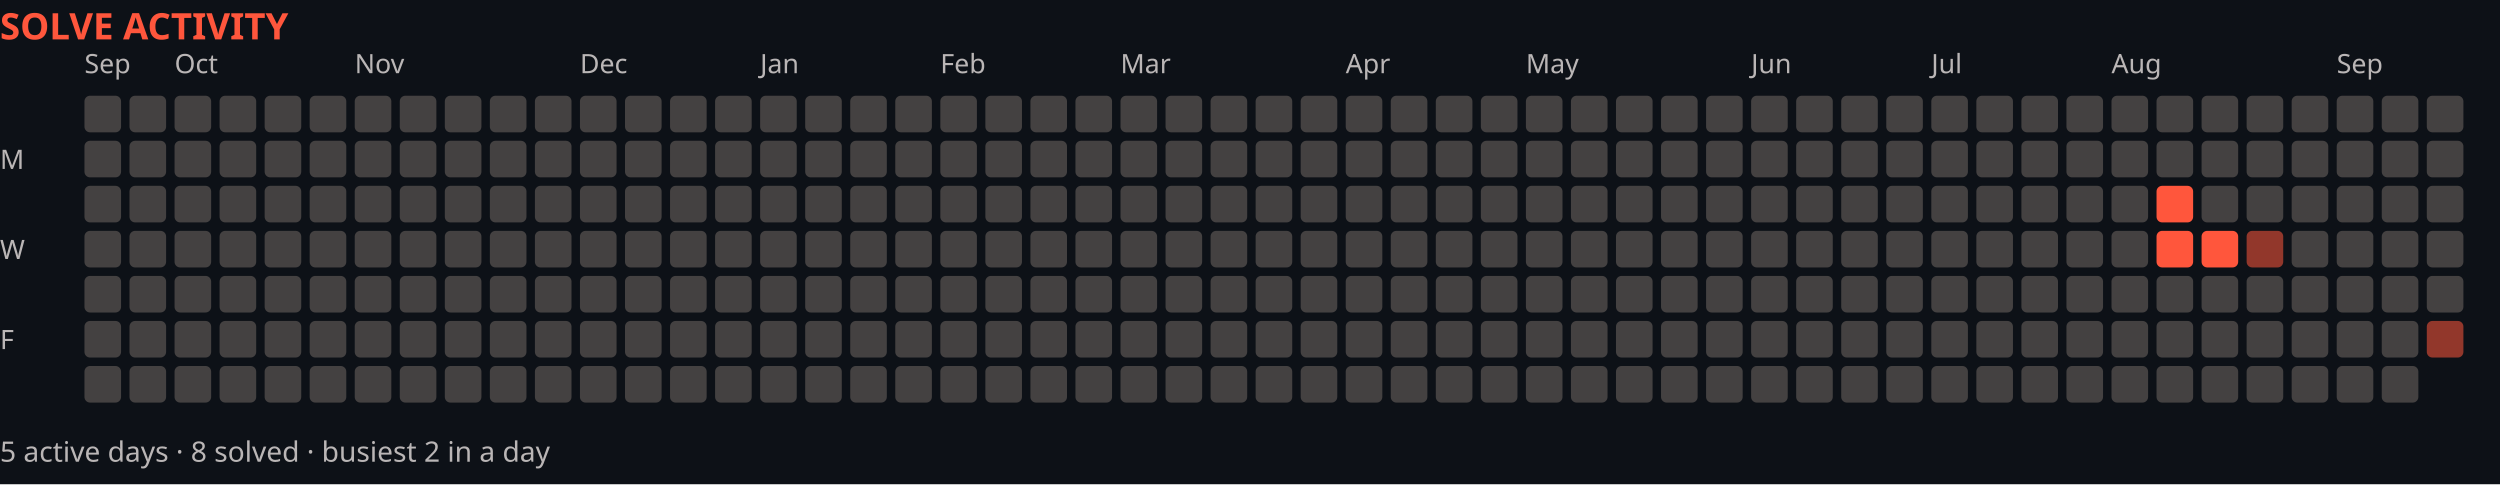
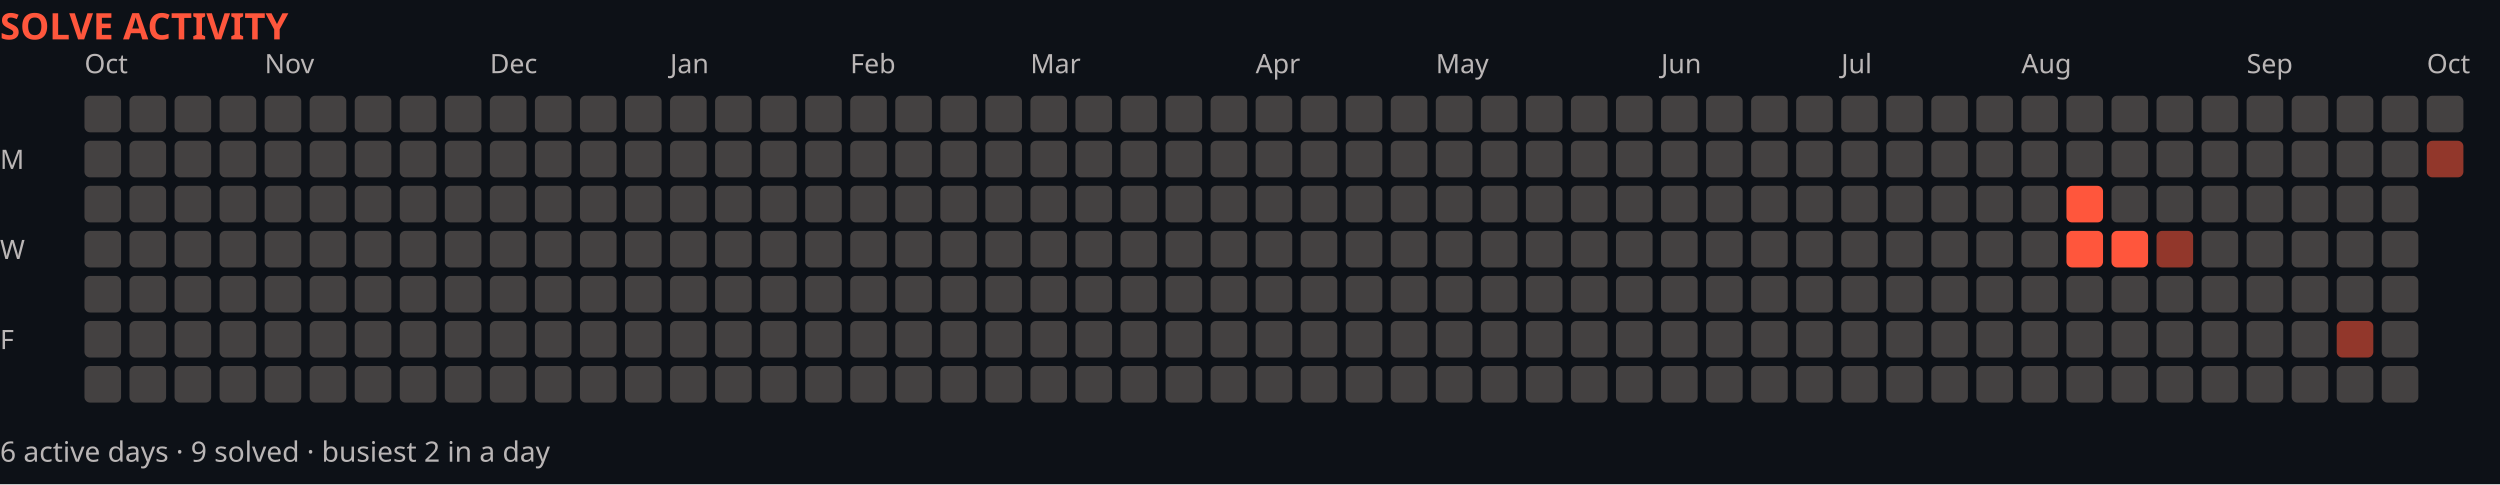
<svg xmlns="http://www.w3.org/2000/svg" width="888" height="172" viewBox="0 0 888 172" role="img" aria-label="Solve activity over the last year">
  <rect width="888" height="172" fill="#0d1117" />
  <text x="0" y="14" font-family="system-ui,sans-serif" font-size="13" font-weight="700" fill="#ff563c">SOLVE ACTIVITY</text>
-   <text x="30" y="26" font-family="system-ui,sans-serif" font-size="9.5" fill="#bab6b6">Sep</text>
-   <text x="62" y="26" font-family="system-ui,sans-serif" font-size="9.5" fill="#bab6b6">Oct</text>
-   <text x="126" y="26" font-family="system-ui,sans-serif" font-size="9.5" fill="#bab6b6">Nov</text>
-   <text x="206" y="26" font-family="system-ui,sans-serif" font-size="9.5" fill="#bab6b6">Dec</text>
-   <text x="270" y="26" font-family="system-ui,sans-serif" font-size="9.5" fill="#bab6b6">Jan</text>
-   <text x="334" y="26" font-family="system-ui,sans-serif" font-size="9.5" fill="#bab6b6">Feb</text>
-   <text x="398" y="26" font-family="system-ui,sans-serif" font-size="9.5" fill="#bab6b6">Mar</text>
-   <text x="478" y="26" font-family="system-ui,sans-serif" font-size="9.5" fill="#bab6b6">Apr</text>
-   <text x="542" y="26" font-family="system-ui,sans-serif" font-size="9.5" fill="#bab6b6">May</text>
-   <text x="622" y="26" font-family="system-ui,sans-serif" font-size="9.5" fill="#bab6b6">Jun</text>
-   <text x="686" y="26" font-family="system-ui,sans-serif" font-size="9.5" fill="#bab6b6">Jul</text>
-   <text x="750" y="26" font-family="system-ui,sans-serif" font-size="9.5" fill="#bab6b6">Aug</text>
-   <text x="830" y="26" font-family="system-ui,sans-serif" font-size="9.5" fill="#bab6b6">Sep</text>
+   <text x="30" y="26" font-family="system-ui,sans-serif" font-size="9.5" fill="#bab6b6">Oct</text>
+   <text x="94" y="26" font-family="system-ui,sans-serif" font-size="9.5" fill="#bab6b6">Nov</text>
+   <text x="174" y="26" font-family="system-ui,sans-serif" font-size="9.5" fill="#bab6b6">Dec</text>
+   <text x="238" y="26" font-family="system-ui,sans-serif" font-size="9.5" fill="#bab6b6">Jan</text>
+   <text x="302" y="26" font-family="system-ui,sans-serif" font-size="9.5" fill="#bab6b6">Feb</text>
+   <text x="366" y="26" font-family="system-ui,sans-serif" font-size="9.5" fill="#bab6b6">Mar</text>
+   <text x="446" y="26" font-family="system-ui,sans-serif" font-size="9.5" fill="#bab6b6">Apr</text>
+   <text x="510" y="26" font-family="system-ui,sans-serif" font-size="9.5" fill="#bab6b6">May</text>
+   <text x="590" y="26" font-family="system-ui,sans-serif" font-size="9.5" fill="#bab6b6">Jun</text>
+   <text x="654" y="26" font-family="system-ui,sans-serif" font-size="9.5" fill="#bab6b6">Jul</text>
+   <text x="718" y="26" font-family="system-ui,sans-serif" font-size="9.5" fill="#bab6b6">Aug</text>
+   <text x="798" y="26" font-family="system-ui,sans-serif" font-size="9.5" fill="#bab6b6">Sep</text>
+   <text x="862" y="26" font-family="system-ui,sans-serif" font-size="9.5" fill="#bab6b6">Oct</text>
  <text x="0" y="60" font-family="system-ui,sans-serif" font-size="9.5" fill="#bab6b6">M</text>
  <text x="0" y="92" font-family="system-ui,sans-serif" font-size="9.5" fill="#bab6b6">W</text>
  <text x="0" y="124" font-family="system-ui,sans-serif" font-size="9.5" fill="#bab6b6">F</text>
  <rect x="30" y="34" width="13" height="13" fill="#444141" rx="2" />
  <rect x="30" y="50" width="13" height="13" fill="#444141" rx="2" />
  <rect x="30" y="66" width="13" height="13" fill="#444141" rx="2" />
  <rect x="30" y="82" width="13" height="13" fill="#444141" rx="2" />
  <rect x="30" y="98" width="13" height="13" fill="#444141" rx="2" />
  <rect x="30" y="114" width="13" height="13" fill="#444141" rx="2" />
  <rect x="30" y="130" width="13" height="13" fill="#444141" rx="2" />
  <rect x="46" y="34" width="13" height="13" fill="#444141" rx="2" />
  <rect x="46" y="50" width="13" height="13" fill="#444141" rx="2" />
  <rect x="46" y="66" width="13" height="13" fill="#444141" rx="2" />
  <rect x="46" y="82" width="13" height="13" fill="#444141" rx="2" />
  <rect x="46" y="98" width="13" height="13" fill="#444141" rx="2" />
  <rect x="46" y="114" width="13" height="13" fill="#444141" rx="2" />
  <rect x="46" y="130" width="13" height="13" fill="#444141" rx="2" />
  <rect x="62" y="34" width="13" height="13" fill="#444141" rx="2" />
  <rect x="62" y="50" width="13" height="13" fill="#444141" rx="2" />
  <rect x="62" y="66" width="13" height="13" fill="#444141" rx="2" />
  <rect x="62" y="82" width="13" height="13" fill="#444141" rx="2" />
  <rect x="62" y="98" width="13" height="13" fill="#444141" rx="2" />
  <rect x="62" y="114" width="13" height="13" fill="#444141" rx="2" />
  <rect x="62" y="130" width="13" height="13" fill="#444141" rx="2" />
  <rect x="78" y="34" width="13" height="13" fill="#444141" rx="2" />
  <rect x="78" y="50" width="13" height="13" fill="#444141" rx="2" />
  <rect x="78" y="66" width="13" height="13" fill="#444141" rx="2" />
  <rect x="78" y="82" width="13" height="13" fill="#444141" rx="2" />
  <rect x="78" y="98" width="13" height="13" fill="#444141" rx="2" />
  <rect x="78" y="114" width="13" height="13" fill="#444141" rx="2" />
  <rect x="78" y="130" width="13" height="13" fill="#444141" rx="2" />
  <rect x="94" y="34" width="13" height="13" fill="#444141" rx="2" />
  <rect x="94" y="50" width="13" height="13" fill="#444141" rx="2" />
  <rect x="94" y="66" width="13" height="13" fill="#444141" rx="2" />
  <rect x="94" y="82" width="13" height="13" fill="#444141" rx="2" />
  <rect x="94" y="98" width="13" height="13" fill="#444141" rx="2" />
  <rect x="94" y="114" width="13" height="13" fill="#444141" rx="2" />
  <rect x="94" y="130" width="13" height="13" fill="#444141" rx="2" />
  <rect x="110" y="34" width="13" height="13" fill="#444141" rx="2" />
  <rect x="110" y="50" width="13" height="13" fill="#444141" rx="2" />
  <rect x="110" y="66" width="13" height="13" fill="#444141" rx="2" />
  <rect x="110" y="82" width="13" height="13" fill="#444141" rx="2" />
  <rect x="110" y="98" width="13" height="13" fill="#444141" rx="2" />
  <rect x="110" y="114" width="13" height="13" fill="#444141" rx="2" />
  <rect x="110" y="130" width="13" height="13" fill="#444141" rx="2" />
  <rect x="126" y="34" width="13" height="13" fill="#444141" rx="2" />
  <rect x="126" y="50" width="13" height="13" fill="#444141" rx="2" />
  <rect x="126" y="66" width="13" height="13" fill="#444141" rx="2" />
  <rect x="126" y="82" width="13" height="13" fill="#444141" rx="2" />
  <rect x="126" y="98" width="13" height="13" fill="#444141" rx="2" />
  <rect x="126" y="114" width="13" height="13" fill="#444141" rx="2" />
  <rect x="126" y="130" width="13" height="13" fill="#444141" rx="2" />
  <rect x="142" y="34" width="13" height="13" fill="#444141" rx="2" />
  <rect x="142" y="50" width="13" height="13" fill="#444141" rx="2" />
  <rect x="142" y="66" width="13" height="13" fill="#444141" rx="2" />
  <rect x="142" y="82" width="13" height="13" fill="#444141" rx="2" />
  <rect x="142" y="98" width="13" height="13" fill="#444141" rx="2" />
  <rect x="142" y="114" width="13" height="13" fill="#444141" rx="2" />
  <rect x="142" y="130" width="13" height="13" fill="#444141" rx="2" />
  <rect x="158" y="34" width="13" height="13" fill="#444141" rx="2" />
  <rect x="158" y="50" width="13" height="13" fill="#444141" rx="2" />
  <rect x="158" y="66" width="13" height="13" fill="#444141" rx="2" />
  <rect x="158" y="82" width="13" height="13" fill="#444141" rx="2" />
  <rect x="158" y="98" width="13" height="13" fill="#444141" rx="2" />
  <rect x="158" y="114" width="13" height="13" fill="#444141" rx="2" />
  <rect x="158" y="130" width="13" height="13" fill="#444141" rx="2" />
  <rect x="174" y="34" width="13" height="13" fill="#444141" rx="2" />
  <rect x="174" y="50" width="13" height="13" fill="#444141" rx="2" />
  <rect x="174" y="66" width="13" height="13" fill="#444141" rx="2" />
  <rect x="174" y="82" width="13" height="13" fill="#444141" rx="2" />
  <rect x="174" y="98" width="13" height="13" fill="#444141" rx="2" />
  <rect x="174" y="114" width="13" height="13" fill="#444141" rx="2" />
  <rect x="174" y="130" width="13" height="13" fill="#444141" rx="2" />
  <rect x="190" y="34" width="13" height="13" fill="#444141" rx="2" />
  <rect x="190" y="50" width="13" height="13" fill="#444141" rx="2" />
  <rect x="190" y="66" width="13" height="13" fill="#444141" rx="2" />
  <rect x="190" y="82" width="13" height="13" fill="#444141" rx="2" />
  <rect x="190" y="98" width="13" height="13" fill="#444141" rx="2" />
  <rect x="190" y="114" width="13" height="13" fill="#444141" rx="2" />
  <rect x="190" y="130" width="13" height="13" fill="#444141" rx="2" />
  <rect x="206" y="34" width="13" height="13" fill="#444141" rx="2" />
  <rect x="206" y="50" width="13" height="13" fill="#444141" rx="2" />
  <rect x="206" y="66" width="13" height="13" fill="#444141" rx="2" />
  <rect x="206" y="82" width="13" height="13" fill="#444141" rx="2" />
  <rect x="206" y="98" width="13" height="13" fill="#444141" rx="2" />
  <rect x="206" y="114" width="13" height="13" fill="#444141" rx="2" />
  <rect x="206" y="130" width="13" height="13" fill="#444141" rx="2" />
  <rect x="222" y="34" width="13" height="13" fill="#444141" rx="2" />
  <rect x="222" y="50" width="13" height="13" fill="#444141" rx="2" />
  <rect x="222" y="66" width="13" height="13" fill="#444141" rx="2" />
  <rect x="222" y="82" width="13" height="13" fill="#444141" rx="2" />
  <rect x="222" y="98" width="13" height="13" fill="#444141" rx="2" />
  <rect x="222" y="114" width="13" height="13" fill="#444141" rx="2" />
  <rect x="222" y="130" width="13" height="13" fill="#444141" rx="2" />
  <rect x="238" y="34" width="13" height="13" fill="#444141" rx="2" />
  <rect x="238" y="50" width="13" height="13" fill="#444141" rx="2" />
  <rect x="238" y="66" width="13" height="13" fill="#444141" rx="2" />
  <rect x="238" y="82" width="13" height="13" fill="#444141" rx="2" />
  <rect x="238" y="98" width="13" height="13" fill="#444141" rx="2" />
  <rect x="238" y="114" width="13" height="13" fill="#444141" rx="2" />
  <rect x="238" y="130" width="13" height="13" fill="#444141" rx="2" />
  <rect x="254" y="34" width="13" height="13" fill="#444141" rx="2" />
  <rect x="254" y="50" width="13" height="13" fill="#444141" rx="2" />
  <rect x="254" y="66" width="13" height="13" fill="#444141" rx="2" />
  <rect x="254" y="82" width="13" height="13" fill="#444141" rx="2" />
  <rect x="254" y="98" width="13" height="13" fill="#444141" rx="2" />
  <rect x="254" y="114" width="13" height="13" fill="#444141" rx="2" />
  <rect x="254" y="130" width="13" height="13" fill="#444141" rx="2" />
  <rect x="270" y="34" width="13" height="13" fill="#444141" rx="2" />
  <rect x="270" y="50" width="13" height="13" fill="#444141" rx="2" />
  <rect x="270" y="66" width="13" height="13" fill="#444141" rx="2" />
  <rect x="270" y="82" width="13" height="13" fill="#444141" rx="2" />
  <rect x="270" y="98" width="13" height="13" fill="#444141" rx="2" />
  <rect x="270" y="114" width="13" height="13" fill="#444141" rx="2" />
  <rect x="270" y="130" width="13" height="13" fill="#444141" rx="2" />
  <rect x="286" y="34" width="13" height="13" fill="#444141" rx="2" />
  <rect x="286" y="50" width="13" height="13" fill="#444141" rx="2" />
  <rect x="286" y="66" width="13" height="13" fill="#444141" rx="2" />
  <rect x="286" y="82" width="13" height="13" fill="#444141" rx="2" />
  <rect x="286" y="98" width="13" height="13" fill="#444141" rx="2" />
  <rect x="286" y="114" width="13" height="13" fill="#444141" rx="2" />
  <rect x="286" y="130" width="13" height="13" fill="#444141" rx="2" />
  <rect x="302" y="34" width="13" height="13" fill="#444141" rx="2" />
  <rect x="302" y="50" width="13" height="13" fill="#444141" rx="2" />
  <rect x="302" y="66" width="13" height="13" fill="#444141" rx="2" />
  <rect x="302" y="82" width="13" height="13" fill="#444141" rx="2" />
  <rect x="302" y="98" width="13" height="13" fill="#444141" rx="2" />
  <rect x="302" y="114" width="13" height="13" fill="#444141" rx="2" />
  <rect x="302" y="130" width="13" height="13" fill="#444141" rx="2" />
  <rect x="318" y="34" width="13" height="13" fill="#444141" rx="2" />
  <rect x="318" y="50" width="13" height="13" fill="#444141" rx="2" />
  <rect x="318" y="66" width="13" height="13" fill="#444141" rx="2" />
  <rect x="318" y="82" width="13" height="13" fill="#444141" rx="2" />
  <rect x="318" y="98" width="13" height="13" fill="#444141" rx="2" />
  <rect x="318" y="114" width="13" height="13" fill="#444141" rx="2" />
  <rect x="318" y="130" width="13" height="13" fill="#444141" rx="2" />
  <rect x="334" y="34" width="13" height="13" fill="#444141" rx="2" />
  <rect x="334" y="50" width="13" height="13" fill="#444141" rx="2" />
  <rect x="334" y="66" width="13" height="13" fill="#444141" rx="2" />
  <rect x="334" y="82" width="13" height="13" fill="#444141" rx="2" />
  <rect x="334" y="98" width="13" height="13" fill="#444141" rx="2" />
  <rect x="334" y="114" width="13" height="13" fill="#444141" rx="2" />
  <rect x="334" y="130" width="13" height="13" fill="#444141" rx="2" />
  <rect x="350" y="34" width="13" height="13" fill="#444141" rx="2" />
  <rect x="350" y="50" width="13" height="13" fill="#444141" rx="2" />
  <rect x="350" y="66" width="13" height="13" fill="#444141" rx="2" />
  <rect x="350" y="82" width="13" height="13" fill="#444141" rx="2" />
  <rect x="350" y="98" width="13" height="13" fill="#444141" rx="2" />
  <rect x="350" y="114" width="13" height="13" fill="#444141" rx="2" />
  <rect x="350" y="130" width="13" height="13" fill="#444141" rx="2" />
  <rect x="366" y="34" width="13" height="13" fill="#444141" rx="2" />
  <rect x="366" y="50" width="13" height="13" fill="#444141" rx="2" />
  <rect x="366" y="66" width="13" height="13" fill="#444141" rx="2" />
  <rect x="366" y="82" width="13" height="13" fill="#444141" rx="2" />
  <rect x="366" y="98" width="13" height="13" fill="#444141" rx="2" />
  <rect x="366" y="114" width="13" height="13" fill="#444141" rx="2" />
  <rect x="366" y="130" width="13" height="13" fill="#444141" rx="2" />
  <rect x="382" y="34" width="13" height="13" fill="#444141" rx="2" />
  <rect x="382" y="50" width="13" height="13" fill="#444141" rx="2" />
  <rect x="382" y="66" width="13" height="13" fill="#444141" rx="2" />
  <rect x="382" y="82" width="13" height="13" fill="#444141" rx="2" />
  <rect x="382" y="98" width="13" height="13" fill="#444141" rx="2" />
  <rect x="382" y="114" width="13" height="13" fill="#444141" rx="2" />
  <rect x="382" y="130" width="13" height="13" fill="#444141" rx="2" />
  <rect x="398" y="34" width="13" height="13" fill="#444141" rx="2" />
  <rect x="398" y="50" width="13" height="13" fill="#444141" rx="2" />
  <rect x="398" y="66" width="13" height="13" fill="#444141" rx="2" />
  <rect x="398" y="82" width="13" height="13" fill="#444141" rx="2" />
  <rect x="398" y="98" width="13" height="13" fill="#444141" rx="2" />
  <rect x="398" y="114" width="13" height="13" fill="#444141" rx="2" />
  <rect x="398" y="130" width="13" height="13" fill="#444141" rx="2" />
  <rect x="414" y="34" width="13" height="13" fill="#444141" rx="2" />
  <rect x="414" y="50" width="13" height="13" fill="#444141" rx="2" />
  <rect x="414" y="66" width="13" height="13" fill="#444141" rx="2" />
  <rect x="414" y="82" width="13" height="13" fill="#444141" rx="2" />
  <rect x="414" y="98" width="13" height="13" fill="#444141" rx="2" />
  <rect x="414" y="114" width="13" height="13" fill="#444141" rx="2" />
  <rect x="414" y="130" width="13" height="13" fill="#444141" rx="2" />
  <rect x="430" y="34" width="13" height="13" fill="#444141" rx="2" />
  <rect x="430" y="50" width="13" height="13" fill="#444141" rx="2" />
  <rect x="430" y="66" width="13" height="13" fill="#444141" rx="2" />
  <rect x="430" y="82" width="13" height="13" fill="#444141" rx="2" />
  <rect x="430" y="98" width="13" height="13" fill="#444141" rx="2" />
  <rect x="430" y="114" width="13" height="13" fill="#444141" rx="2" />
  <rect x="430" y="130" width="13" height="13" fill="#444141" rx="2" />
  <rect x="446" y="34" width="13" height="13" fill="#444141" rx="2" />
  <rect x="446" y="50" width="13" height="13" fill="#444141" rx="2" />
  <rect x="446" y="66" width="13" height="13" fill="#444141" rx="2" />
  <rect x="446" y="82" width="13" height="13" fill="#444141" rx="2" />
  <rect x="446" y="98" width="13" height="13" fill="#444141" rx="2" />
  <rect x="446" y="114" width="13" height="13" fill="#444141" rx="2" />
  <rect x="446" y="130" width="13" height="13" fill="#444141" rx="2" />
  <rect x="462" y="34" width="13" height="13" fill="#444141" rx="2" />
  <rect x="462" y="50" width="13" height="13" fill="#444141" rx="2" />
  <rect x="462" y="66" width="13" height="13" fill="#444141" rx="2" />
  <rect x="462" y="82" width="13" height="13" fill="#444141" rx="2" />
  <rect x="462" y="98" width="13" height="13" fill="#444141" rx="2" />
  <rect x="462" y="114" width="13" height="13" fill="#444141" rx="2" />
  <rect x="462" y="130" width="13" height="13" fill="#444141" rx="2" />
  <rect x="478" y="34" width="13" height="13" fill="#444141" rx="2" />
  <rect x="478" y="50" width="13" height="13" fill="#444141" rx="2" />
  <rect x="478" y="66" width="13" height="13" fill="#444141" rx="2" />
  <rect x="478" y="82" width="13" height="13" fill="#444141" rx="2" />
  <rect x="478" y="98" width="13" height="13" fill="#444141" rx="2" />
  <rect x="478" y="114" width="13" height="13" fill="#444141" rx="2" />
  <rect x="478" y="130" width="13" height="13" fill="#444141" rx="2" />
  <rect x="494" y="34" width="13" height="13" fill="#444141" rx="2" />
  <rect x="494" y="50" width="13" height="13" fill="#444141" rx="2" />
  <rect x="494" y="66" width="13" height="13" fill="#444141" rx="2" />
  <rect x="494" y="82" width="13" height="13" fill="#444141" rx="2" />
  <rect x="494" y="98" width="13" height="13" fill="#444141" rx="2" />
  <rect x="494" y="114" width="13" height="13" fill="#444141" rx="2" />
  <rect x="494" y="130" width="13" height="13" fill="#444141" rx="2" />
  <rect x="510" y="34" width="13" height="13" fill="#444141" rx="2" />
  <rect x="510" y="50" width="13" height="13" fill="#444141" rx="2" />
  <rect x="510" y="66" width="13" height="13" fill="#444141" rx="2" />
  <rect x="510" y="82" width="13" height="13" fill="#444141" rx="2" />
  <rect x="510" y="98" width="13" height="13" fill="#444141" rx="2" />
  <rect x="510" y="114" width="13" height="13" fill="#444141" rx="2" />
  <rect x="510" y="130" width="13" height="13" fill="#444141" rx="2" />
  <rect x="526" y="34" width="13" height="13" fill="#444141" rx="2" />
  <rect x="526" y="50" width="13" height="13" fill="#444141" rx="2" />
  <rect x="526" y="66" width="13" height="13" fill="#444141" rx="2" />
  <rect x="526" y="82" width="13" height="13" fill="#444141" rx="2" />
  <rect x="526" y="98" width="13" height="13" fill="#444141" rx="2" />
  <rect x="526" y="114" width="13" height="13" fill="#444141" rx="2" />
  <rect x="526" y="130" width="13" height="13" fill="#444141" rx="2" />
  <rect x="542" y="34" width="13" height="13" fill="#444141" rx="2" />
  <rect x="542" y="50" width="13" height="13" fill="#444141" rx="2" />
  <rect x="542" y="66" width="13" height="13" fill="#444141" rx="2" />
  <rect x="542" y="82" width="13" height="13" fill="#444141" rx="2" />
  <rect x="542" y="98" width="13" height="13" fill="#444141" rx="2" />
  <rect x="542" y="114" width="13" height="13" fill="#444141" rx="2" />
  <rect x="542" y="130" width="13" height="13" fill="#444141" rx="2" />
  <rect x="558" y="34" width="13" height="13" fill="#444141" rx="2" />
  <rect x="558" y="50" width="13" height="13" fill="#444141" rx="2" />
  <rect x="558" y="66" width="13" height="13" fill="#444141" rx="2" />
  <rect x="558" y="82" width="13" height="13" fill="#444141" rx="2" />
  <rect x="558" y="98" width="13" height="13" fill="#444141" rx="2" />
  <rect x="558" y="114" width="13" height="13" fill="#444141" rx="2" />
  <rect x="558" y="130" width="13" height="13" fill="#444141" rx="2" />
  <rect x="574" y="34" width="13" height="13" fill="#444141" rx="2" />
  <rect x="574" y="50" width="13" height="13" fill="#444141" rx="2" />
  <rect x="574" y="66" width="13" height="13" fill="#444141" rx="2" />
  <rect x="574" y="82" width="13" height="13" fill="#444141" rx="2" />
  <rect x="574" y="98" width="13" height="13" fill="#444141" rx="2" />
  <rect x="574" y="114" width="13" height="13" fill="#444141" rx="2" />
  <rect x="574" y="130" width="13" height="13" fill="#444141" rx="2" />
  <rect x="590" y="34" width="13" height="13" fill="#444141" rx="2" />
  <rect x="590" y="50" width="13" height="13" fill="#444141" rx="2" />
  <rect x="590" y="66" width="13" height="13" fill="#444141" rx="2" />
  <rect x="590" y="82" width="13" height="13" fill="#444141" rx="2" />
  <rect x="590" y="98" width="13" height="13" fill="#444141" rx="2" />
  <rect x="590" y="114" width="13" height="13" fill="#444141" rx="2" />
  <rect x="590" y="130" width="13" height="13" fill="#444141" rx="2" />
  <rect x="606" y="34" width="13" height="13" fill="#444141" rx="2" />
  <rect x="606" y="50" width="13" height="13" fill="#444141" rx="2" />
  <rect x="606" y="66" width="13" height="13" fill="#444141" rx="2" />
  <rect x="606" y="82" width="13" height="13" fill="#444141" rx="2" />
  <rect x="606" y="98" width="13" height="13" fill="#444141" rx="2" />
  <rect x="606" y="114" width="13" height="13" fill="#444141" rx="2" />
  <rect x="606" y="130" width="13" height="13" fill="#444141" rx="2" />
  <rect x="622" y="34" width="13" height="13" fill="#444141" rx="2" />
  <rect x="622" y="50" width="13" height="13" fill="#444141" rx="2" />
  <rect x="622" y="66" width="13" height="13" fill="#444141" rx="2" />
  <rect x="622" y="82" width="13" height="13" fill="#444141" rx="2" />
  <rect x="622" y="98" width="13" height="13" fill="#444141" rx="2" />
  <rect x="622" y="114" width="13" height="13" fill="#444141" rx="2" />
  <rect x="622" y="130" width="13" height="13" fill="#444141" rx="2" />
  <rect x="638" y="34" width="13" height="13" fill="#444141" rx="2" />
  <rect x="638" y="50" width="13" height="13" fill="#444141" rx="2" />
  <rect x="638" y="66" width="13" height="13" fill="#444141" rx="2" />
  <rect x="638" y="82" width="13" height="13" fill="#444141" rx="2" />
  <rect x="638" y="98" width="13" height="13" fill="#444141" rx="2" />
  <rect x="638" y="114" width="13" height="13" fill="#444141" rx="2" />
  <rect x="638" y="130" width="13" height="13" fill="#444141" rx="2" />
  <rect x="654" y="34" width="13" height="13" fill="#444141" rx="2" />
  <rect x="654" y="50" width="13" height="13" fill="#444141" rx="2" />
  <rect x="654" y="66" width="13" height="13" fill="#444141" rx="2" />
  <rect x="654" y="82" width="13" height="13" fill="#444141" rx="2" />
  <rect x="654" y="98" width="13" height="13" fill="#444141" rx="2" />
  <rect x="654" y="114" width="13" height="13" fill="#444141" rx="2" />
  <rect x="654" y="130" width="13" height="13" fill="#444141" rx="2" />
  <rect x="670" y="34" width="13" height="13" fill="#444141" rx="2" />
  <rect x="670" y="50" width="13" height="13" fill="#444141" rx="2" />
  <rect x="670" y="66" width="13" height="13" fill="#444141" rx="2" />
  <rect x="670" y="82" width="13" height="13" fill="#444141" rx="2" />
  <rect x="670" y="98" width="13" height="13" fill="#444141" rx="2" />
  <rect x="670" y="114" width="13" height="13" fill="#444141" rx="2" />
  <rect x="670" y="130" width="13" height="13" fill="#444141" rx="2" />
  <rect x="686" y="34" width="13" height="13" fill="#444141" rx="2" />
  <rect x="686" y="50" width="13" height="13" fill="#444141" rx="2" />
  <rect x="686" y="66" width="13" height="13" fill="#444141" rx="2" />
  <rect x="686" y="82" width="13" height="13" fill="#444141" rx="2" />
  <rect x="686" y="98" width="13" height="13" fill="#444141" rx="2" />
  <rect x="686" y="114" width="13" height="13" fill="#444141" rx="2" />
  <rect x="686" y="130" width="13" height="13" fill="#444141" rx="2" />
  <rect x="702" y="34" width="13" height="13" fill="#444141" rx="2" />
  <rect x="702" y="50" width="13" height="13" fill="#444141" rx="2" />
  <rect x="702" y="66" width="13" height="13" fill="#444141" rx="2" />
  <rect x="702" y="82" width="13" height="13" fill="#444141" rx="2" />
  <rect x="702" y="98" width="13" height="13" fill="#444141" rx="2" />
  <rect x="702" y="114" width="13" height="13" fill="#444141" rx="2" />
  <rect x="702" y="130" width="13" height="13" fill="#444141" rx="2" />
  <rect x="718" y="34" width="13" height="13" fill="#444141" rx="2" />
  <rect x="718" y="50" width="13" height="13" fill="#444141" rx="2" />
  <rect x="718" y="66" width="13" height="13" fill="#444141" rx="2" />
  <rect x="718" y="82" width="13" height="13" fill="#444141" rx="2" />
  <rect x="718" y="98" width="13" height="13" fill="#444141" rx="2" />
  <rect x="718" y="114" width="13" height="13" fill="#444141" rx="2" />
  <rect x="718" y="130" width="13" height="13" fill="#444141" rx="2" />
  <rect x="734" y="34" width="13" height="13" fill="#444141" rx="2" />
  <rect x="734" y="50" width="13" height="13" fill="#444141" rx="2" />
-   <rect x="734" y="66" width="13" height="13" fill="#444141" rx="2" />
-   <rect x="734" y="82" width="13" height="13" fill="#444141" rx="2" />
+   <rect x="734" y="66" width="13" height="13" fill="#ff563c" rx="2" />
+   <rect x="734" y="82" width="13" height="13" fill="#ff563c" rx="2" />
  <rect x="734" y="98" width="13" height="13" fill="#444141" rx="2" />
  <rect x="734" y="114" width="13" height="13" fill="#444141" rx="2" />
  <rect x="734" y="130" width="13" height="13" fill="#444141" rx="2" />
  <rect x="750" y="34" width="13" height="13" fill="#444141" rx="2" />
  <rect x="750" y="50" width="13" height="13" fill="#444141" rx="2" />
  <rect x="750" y="66" width="13" height="13" fill="#444141" rx="2" />
-   <rect x="750" y="82" width="13" height="13" fill="#444141" rx="2" />
+   <rect x="750" y="82" width="13" height="13" fill="#ff563c" rx="2" />
  <rect x="750" y="98" width="13" height="13" fill="#444141" rx="2" />
  <rect x="750" y="114" width="13" height="13" fill="#444141" rx="2" />
  <rect x="750" y="130" width="13" height="13" fill="#444141" rx="2" />
  <rect x="766" y="34" width="13" height="13" fill="#444141" rx="2" />
  <rect x="766" y="50" width="13" height="13" fill="#444141" rx="2" />
-   <rect x="766" y="66" width="13" height="13" fill="#ff563c" rx="2" />
-   <rect x="766" y="82" width="13" height="13" fill="#ff563c" rx="2" />
+   <rect x="766" y="66" width="13" height="13" fill="#444141" rx="2" />
+   <rect x="766" y="82" width="13" height="13" fill="#ff563c8c" rx="2" />
  <rect x="766" y="98" width="13" height="13" fill="#444141" rx="2" />
  <rect x="766" y="114" width="13" height="13" fill="#444141" rx="2" />
  <rect x="766" y="130" width="13" height="13" fill="#444141" rx="2" />
  <rect x="782" y="34" width="13" height="13" fill="#444141" rx="2" />
  <rect x="782" y="50" width="13" height="13" fill="#444141" rx="2" />
  <rect x="782" y="66" width="13" height="13" fill="#444141" rx="2" />
-   <rect x="782" y="82" width="13" height="13" fill="#ff563c" rx="2" />
+   <rect x="782" y="82" width="13" height="13" fill="#444141" rx="2" />
  <rect x="782" y="98" width="13" height="13" fill="#444141" rx="2" />
  <rect x="782" y="114" width="13" height="13" fill="#444141" rx="2" />
  <rect x="782" y="130" width="13" height="13" fill="#444141" rx="2" />
  <rect x="798" y="34" width="13" height="13" fill="#444141" rx="2" />
  <rect x="798" y="50" width="13" height="13" fill="#444141" rx="2" />
  <rect x="798" y="66" width="13" height="13" fill="#444141" rx="2" />
-   <rect x="798" y="82" width="13" height="13" fill="#ff563c8c" rx="2" />
+   <rect x="798" y="82" width="13" height="13" fill="#444141" rx="2" />
  <rect x="798" y="98" width="13" height="13" fill="#444141" rx="2" />
  <rect x="798" y="114" width="13" height="13" fill="#444141" rx="2" />
  <rect x="798" y="130" width="13" height="13" fill="#444141" rx="2" />
  <rect x="814" y="34" width="13" height="13" fill="#444141" rx="2" />
  <rect x="814" y="50" width="13" height="13" fill="#444141" rx="2" />
  <rect x="814" y="66" width="13" height="13" fill="#444141" rx="2" />
  <rect x="814" y="82" width="13" height="13" fill="#444141" rx="2" />
  <rect x="814" y="98" width="13" height="13" fill="#444141" rx="2" />
  <rect x="814" y="114" width="13" height="13" fill="#444141" rx="2" />
  <rect x="814" y="130" width="13" height="13" fill="#444141" rx="2" />
  <rect x="830" y="34" width="13" height="13" fill="#444141" rx="2" />
  <rect x="830" y="50" width="13" height="13" fill="#444141" rx="2" />
  <rect x="830" y="66" width="13" height="13" fill="#444141" rx="2" />
  <rect x="830" y="82" width="13" height="13" fill="#444141" rx="2" />
  <rect x="830" y="98" width="13" height="13" fill="#444141" rx="2" />
-   <rect x="830" y="114" width="13" height="13" fill="#444141" rx="2" />
+   <rect x="830" y="114" width="13" height="13" fill="#ff563c8c" rx="2" />
  <rect x="830" y="130" width="13" height="13" fill="#444141" rx="2" />
  <rect x="846" y="34" width="13" height="13" fill="#444141" rx="2" />
  <rect x="846" y="50" width="13" height="13" fill="#444141" rx="2" />
  <rect x="846" y="66" width="13" height="13" fill="#444141" rx="2" />
  <rect x="846" y="82" width="13" height="13" fill="#444141" rx="2" />
  <rect x="846" y="98" width="13" height="13" fill="#444141" rx="2" />
  <rect x="846" y="114" width="13" height="13" fill="#444141" rx="2" />
  <rect x="846" y="130" width="13" height="13" fill="#444141" rx="2" />
  <rect x="862" y="34" width="13" height="13" fill="#444141" rx="2" />
-   <rect x="862" y="50" width="13" height="13" fill="#444141" rx="2" />
-   <rect x="862" y="66" width="13" height="13" fill="#444141" rx="2" />
-   <rect x="862" y="82" width="13" height="13" fill="#444141" rx="2" />
-   <rect x="862" y="98" width="13" height="13" fill="#444141" rx="2" />
-   <rect x="862" y="114" width="13" height="13" fill="#ff563c8c" rx="2" />
-   <text x="0" y="164" font-family="system-ui,sans-serif" font-size="10" fill="#bab6b6">5 active days · 8 solved · busiest 2 in a day</text>
+   <rect x="862" y="50" width="13" height="13" fill="#ff563c8c" rx="2" />
+   <text x="0" y="164" font-family="system-ui,sans-serif" font-size="10" fill="#bab6b6">6 active days · 9 solved · busiest 2 in a day</text>
</svg>
